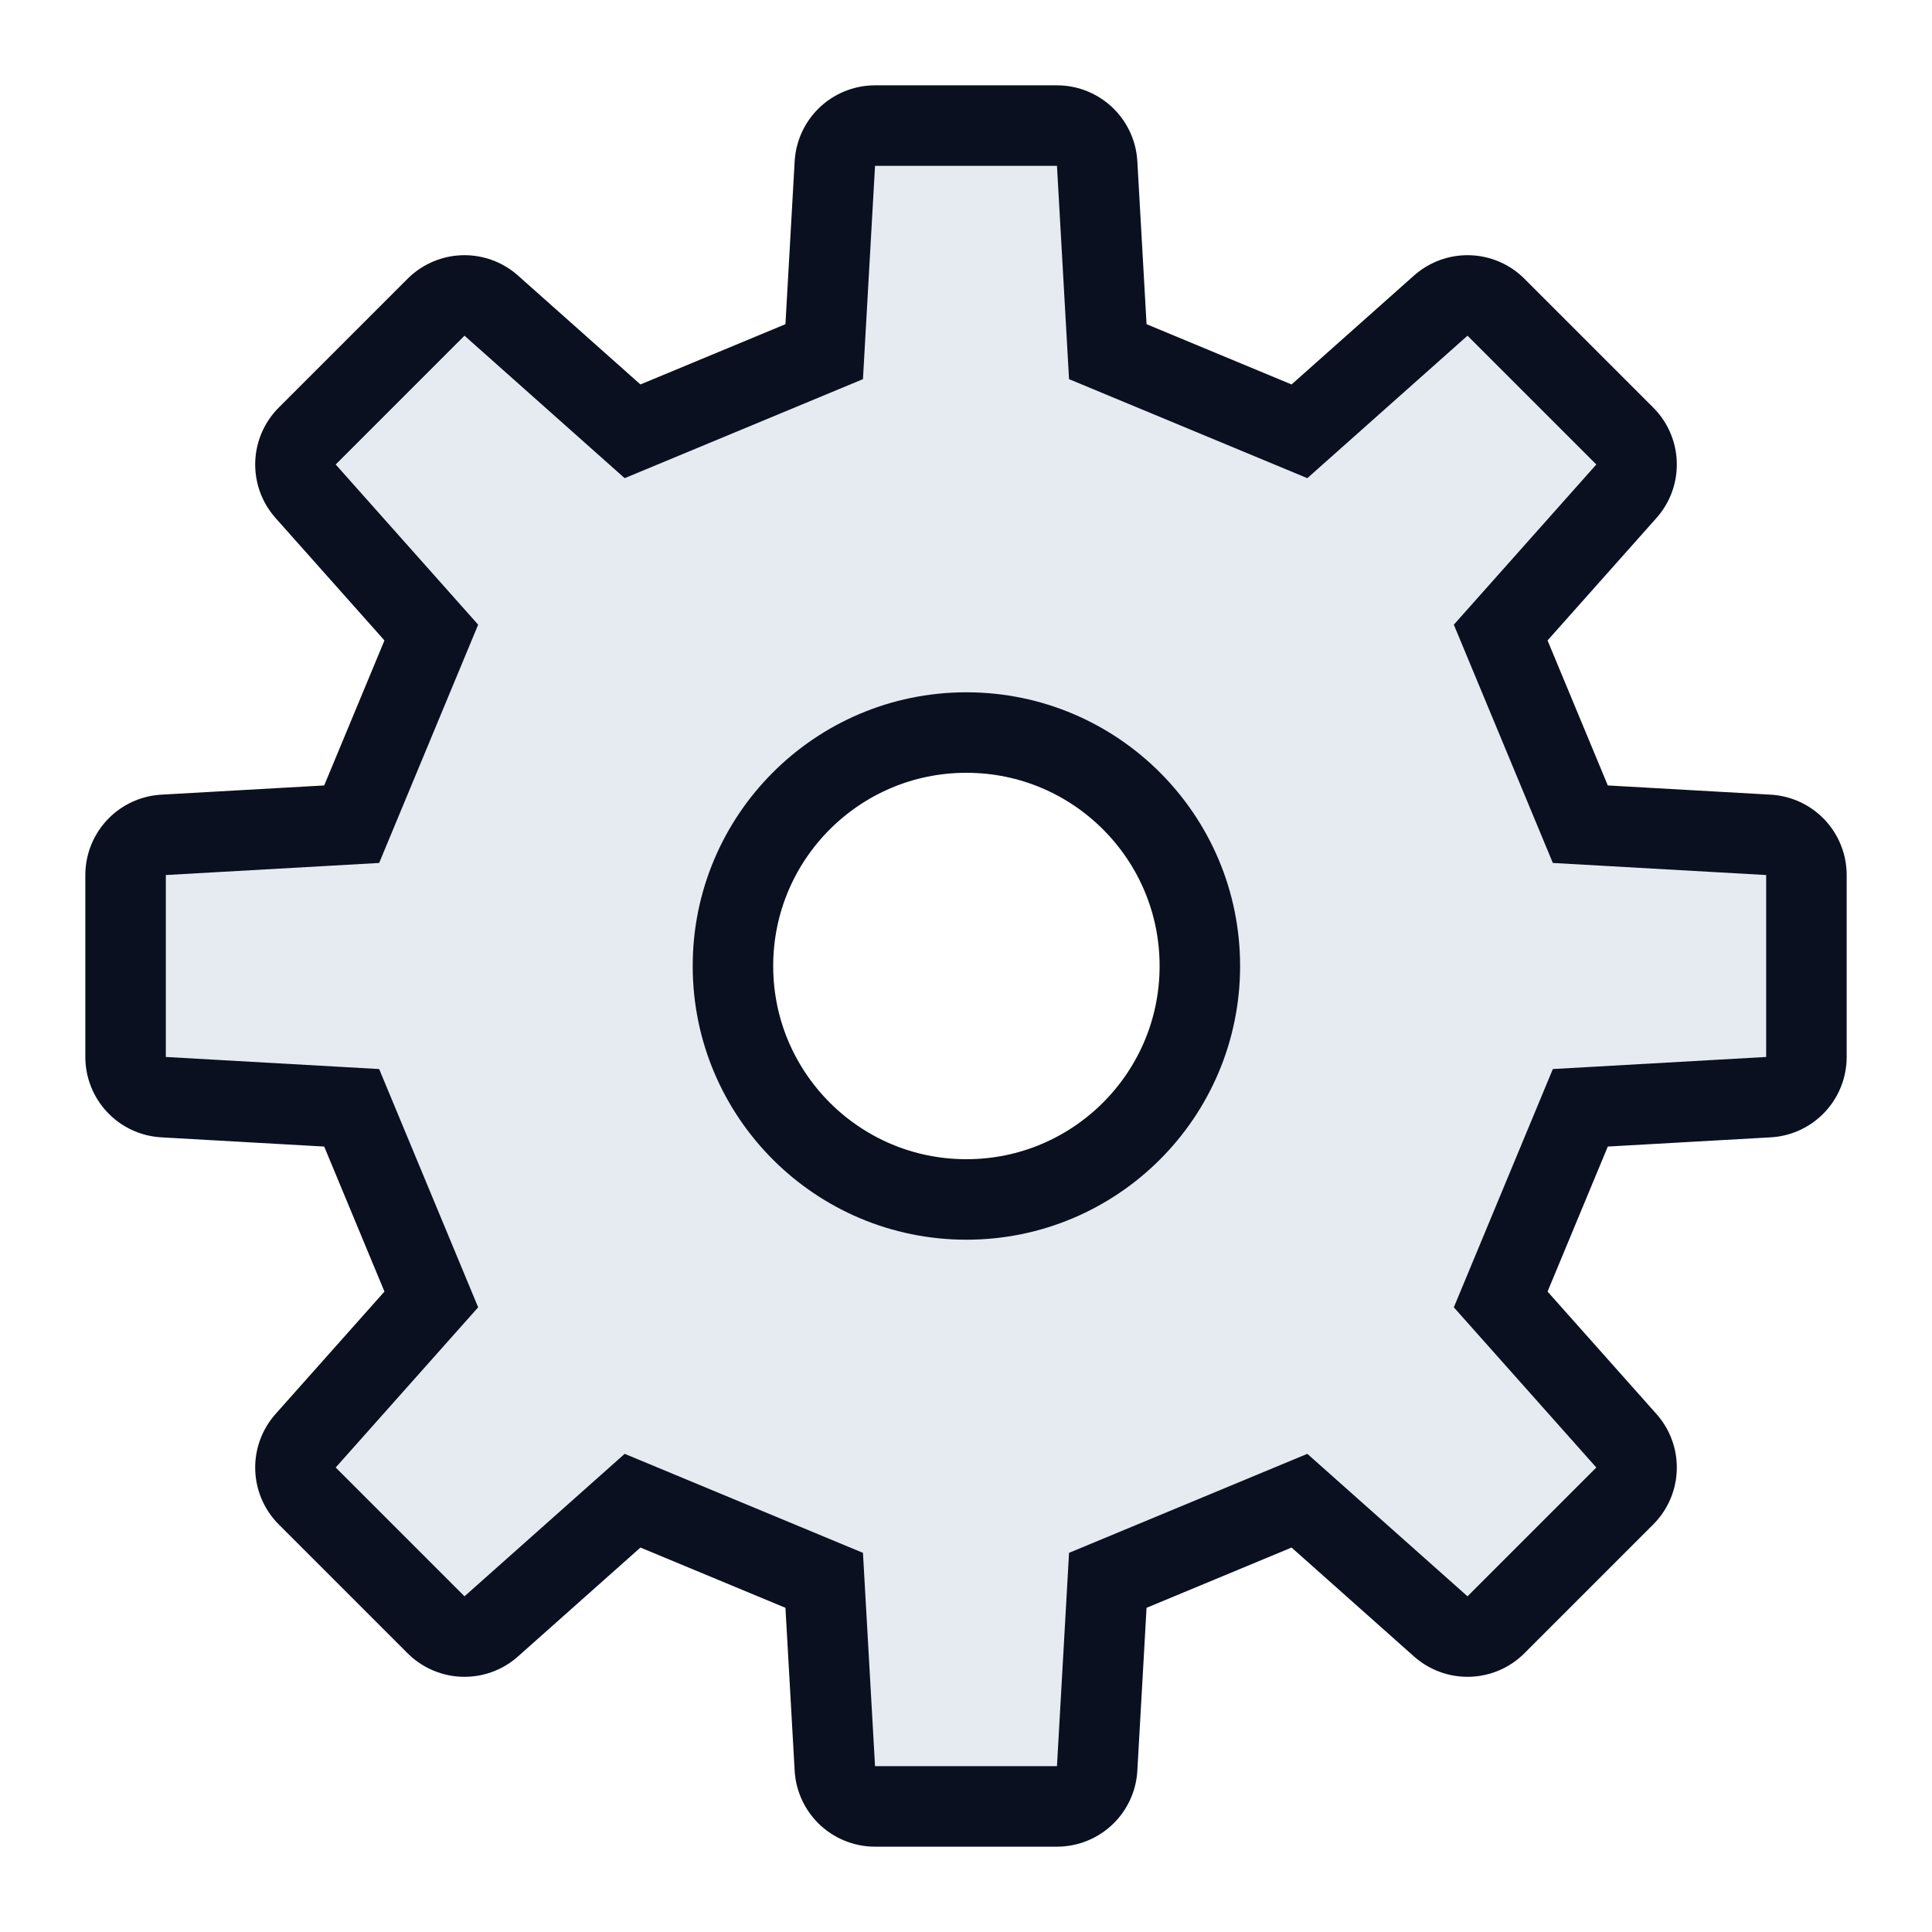
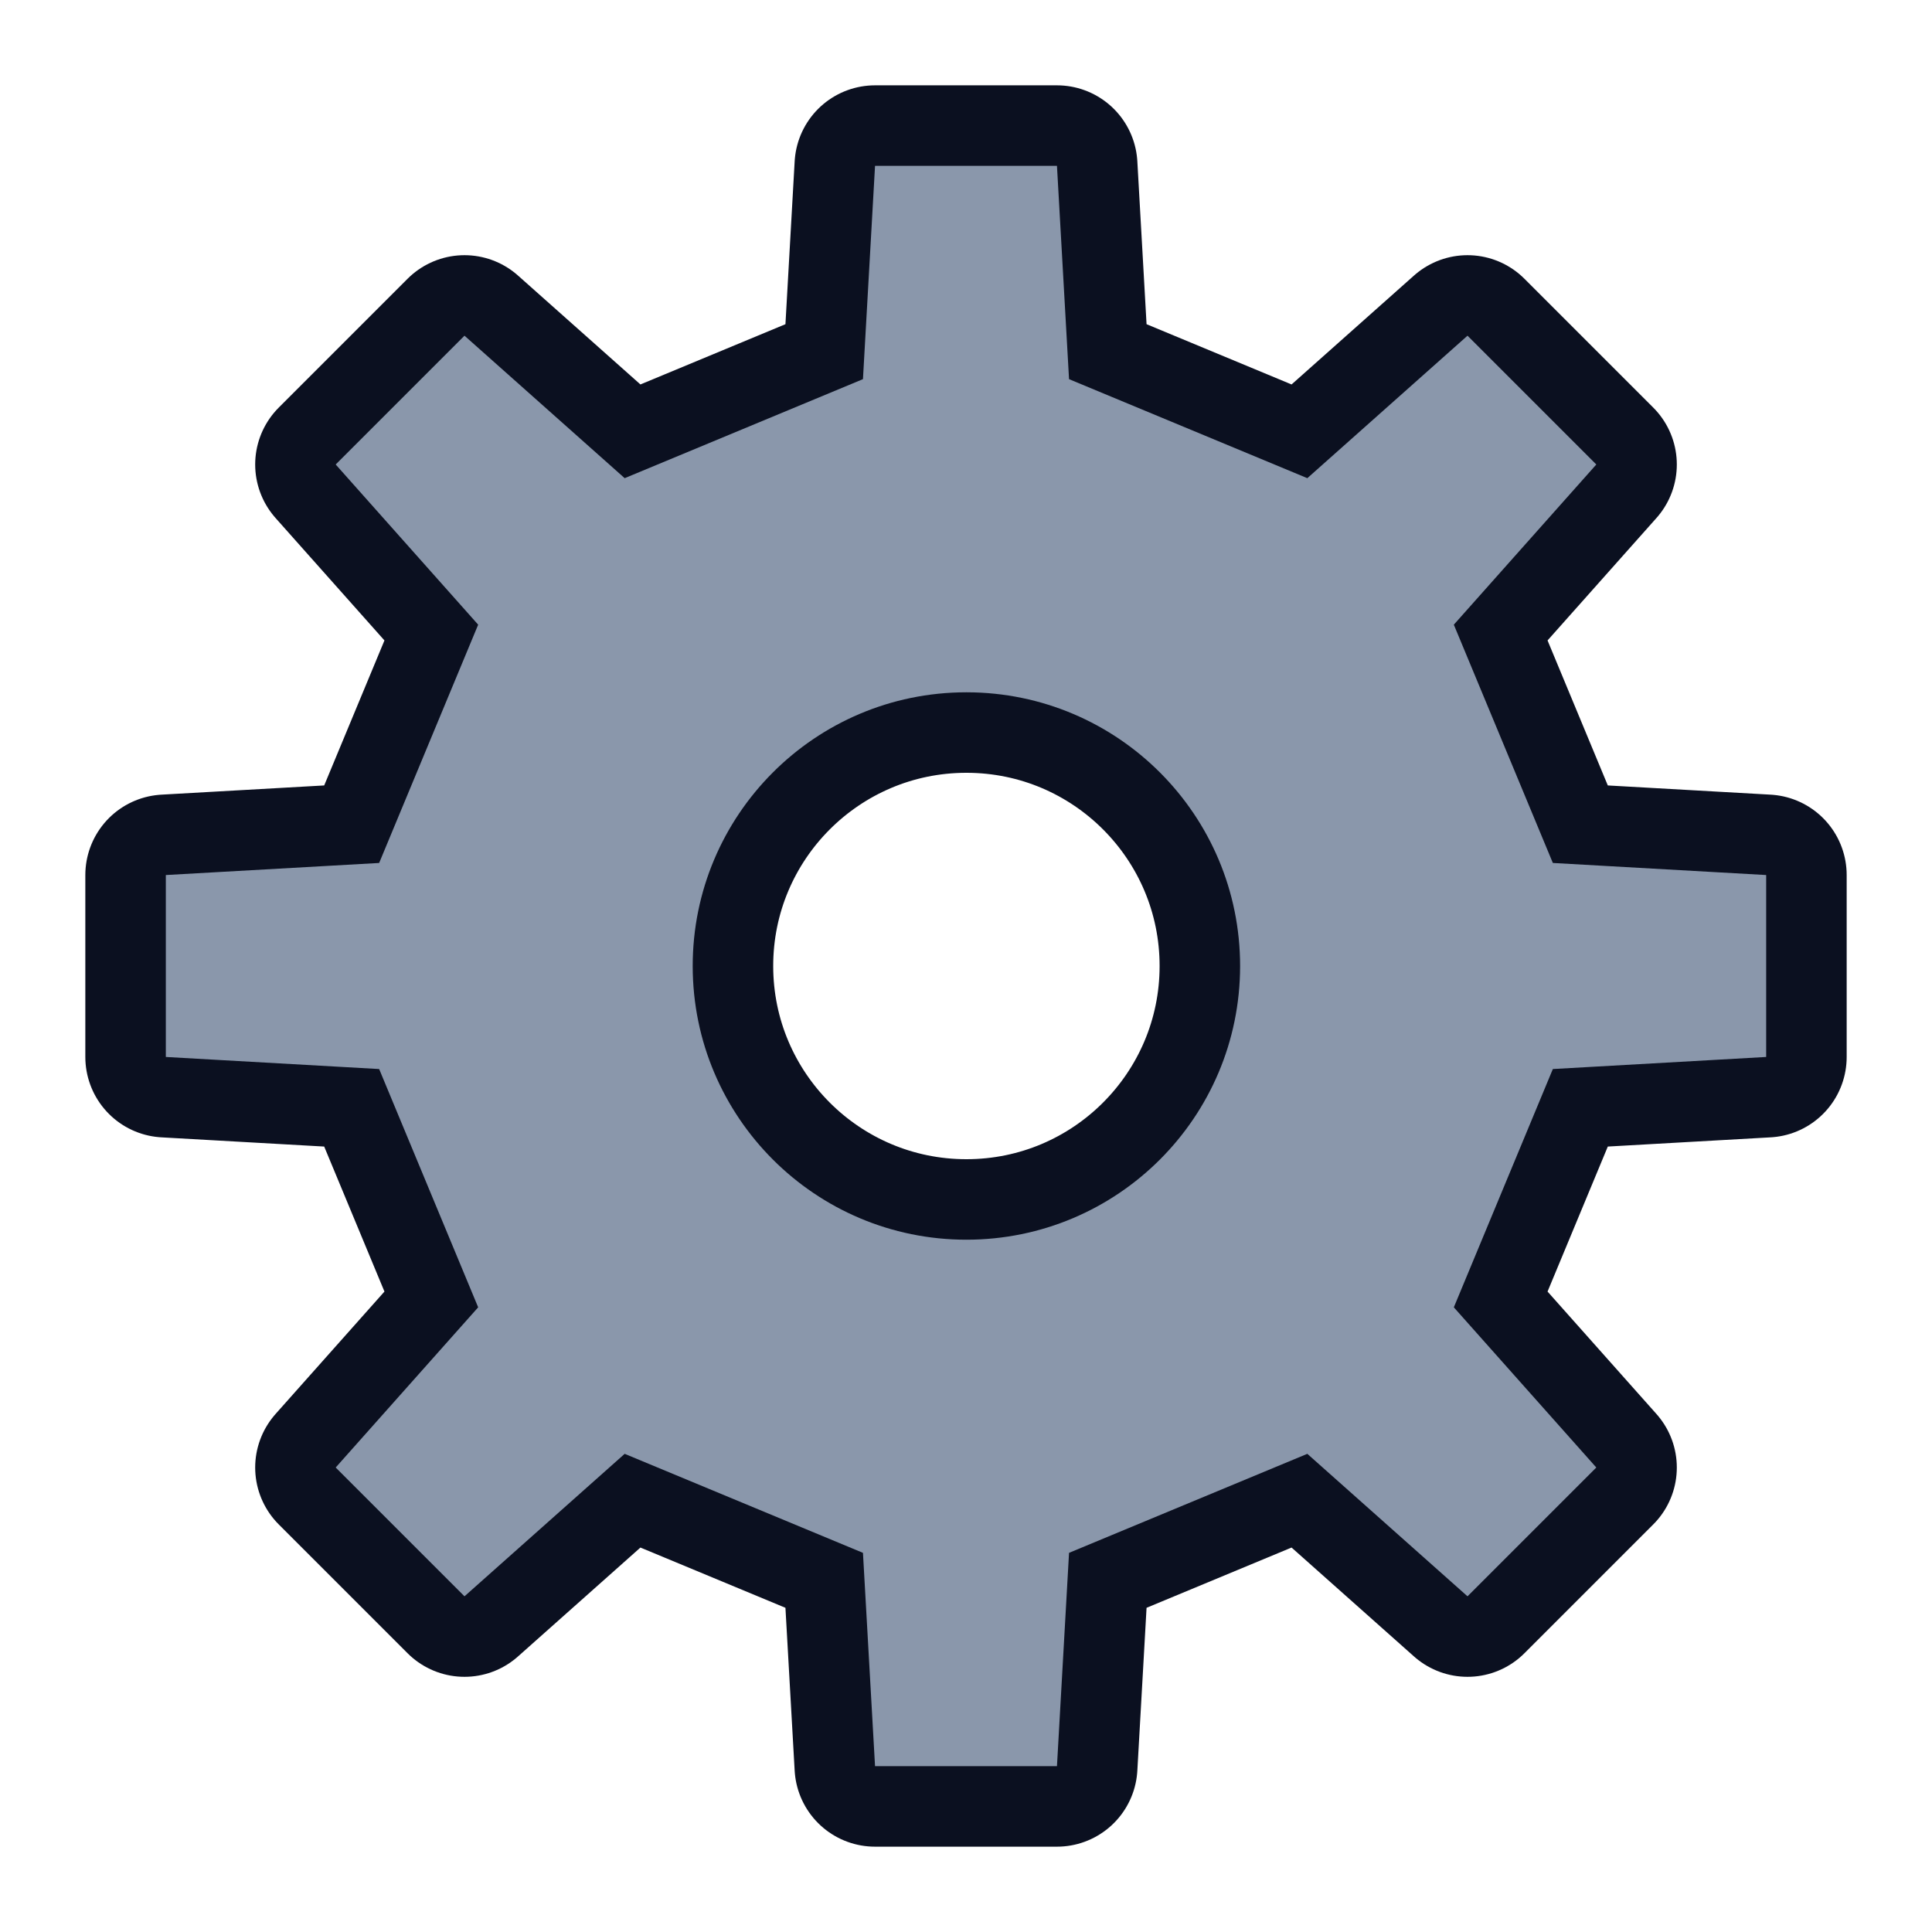
<svg xmlns="http://www.w3.org/2000/svg" width="24" height="24" viewBox="0 0 24 24">
-   <g stroke="#0b1020" stroke-width="2" paint-order="stroke" stroke-linejoin="round" fill="#e6ebf2">
+   <g stroke="#0b1020" stroke-width="2" paint-order="stroke" stroke-linejoin="round" fill="#8a97ab">
    <path fill-rule="evenodd" d="M19.29 10.72 L21.94 10.87 L21.94 13.13 L19.29 13.28 L18.06 16.24 L19.83 18.23 L18.23 19.83 L16.24 18.06 L13.28 19.29 L13.13 21.94 L10.87 21.94 L10.72 19.29 L7.76 18.06 L5.77 19.83 L4.17 18.23 L5.94 16.24 L4.71 13.28 L2.06 13.13 L2.06 10.87 L4.71 10.72 L5.94 7.76 L4.17 5.77 L5.77 4.17 L7.76 5.94 L10.72 4.71 L10.87 2.06 L13.13 2.06 L13.28 4.71 L16.24 5.94 L18.23 4.17 L19.83 5.77 L18.06 7.76 Z M12 8.6 a3.4 3.4 0 1 0 0.01 0 Z" />
  </g>
</svg>
